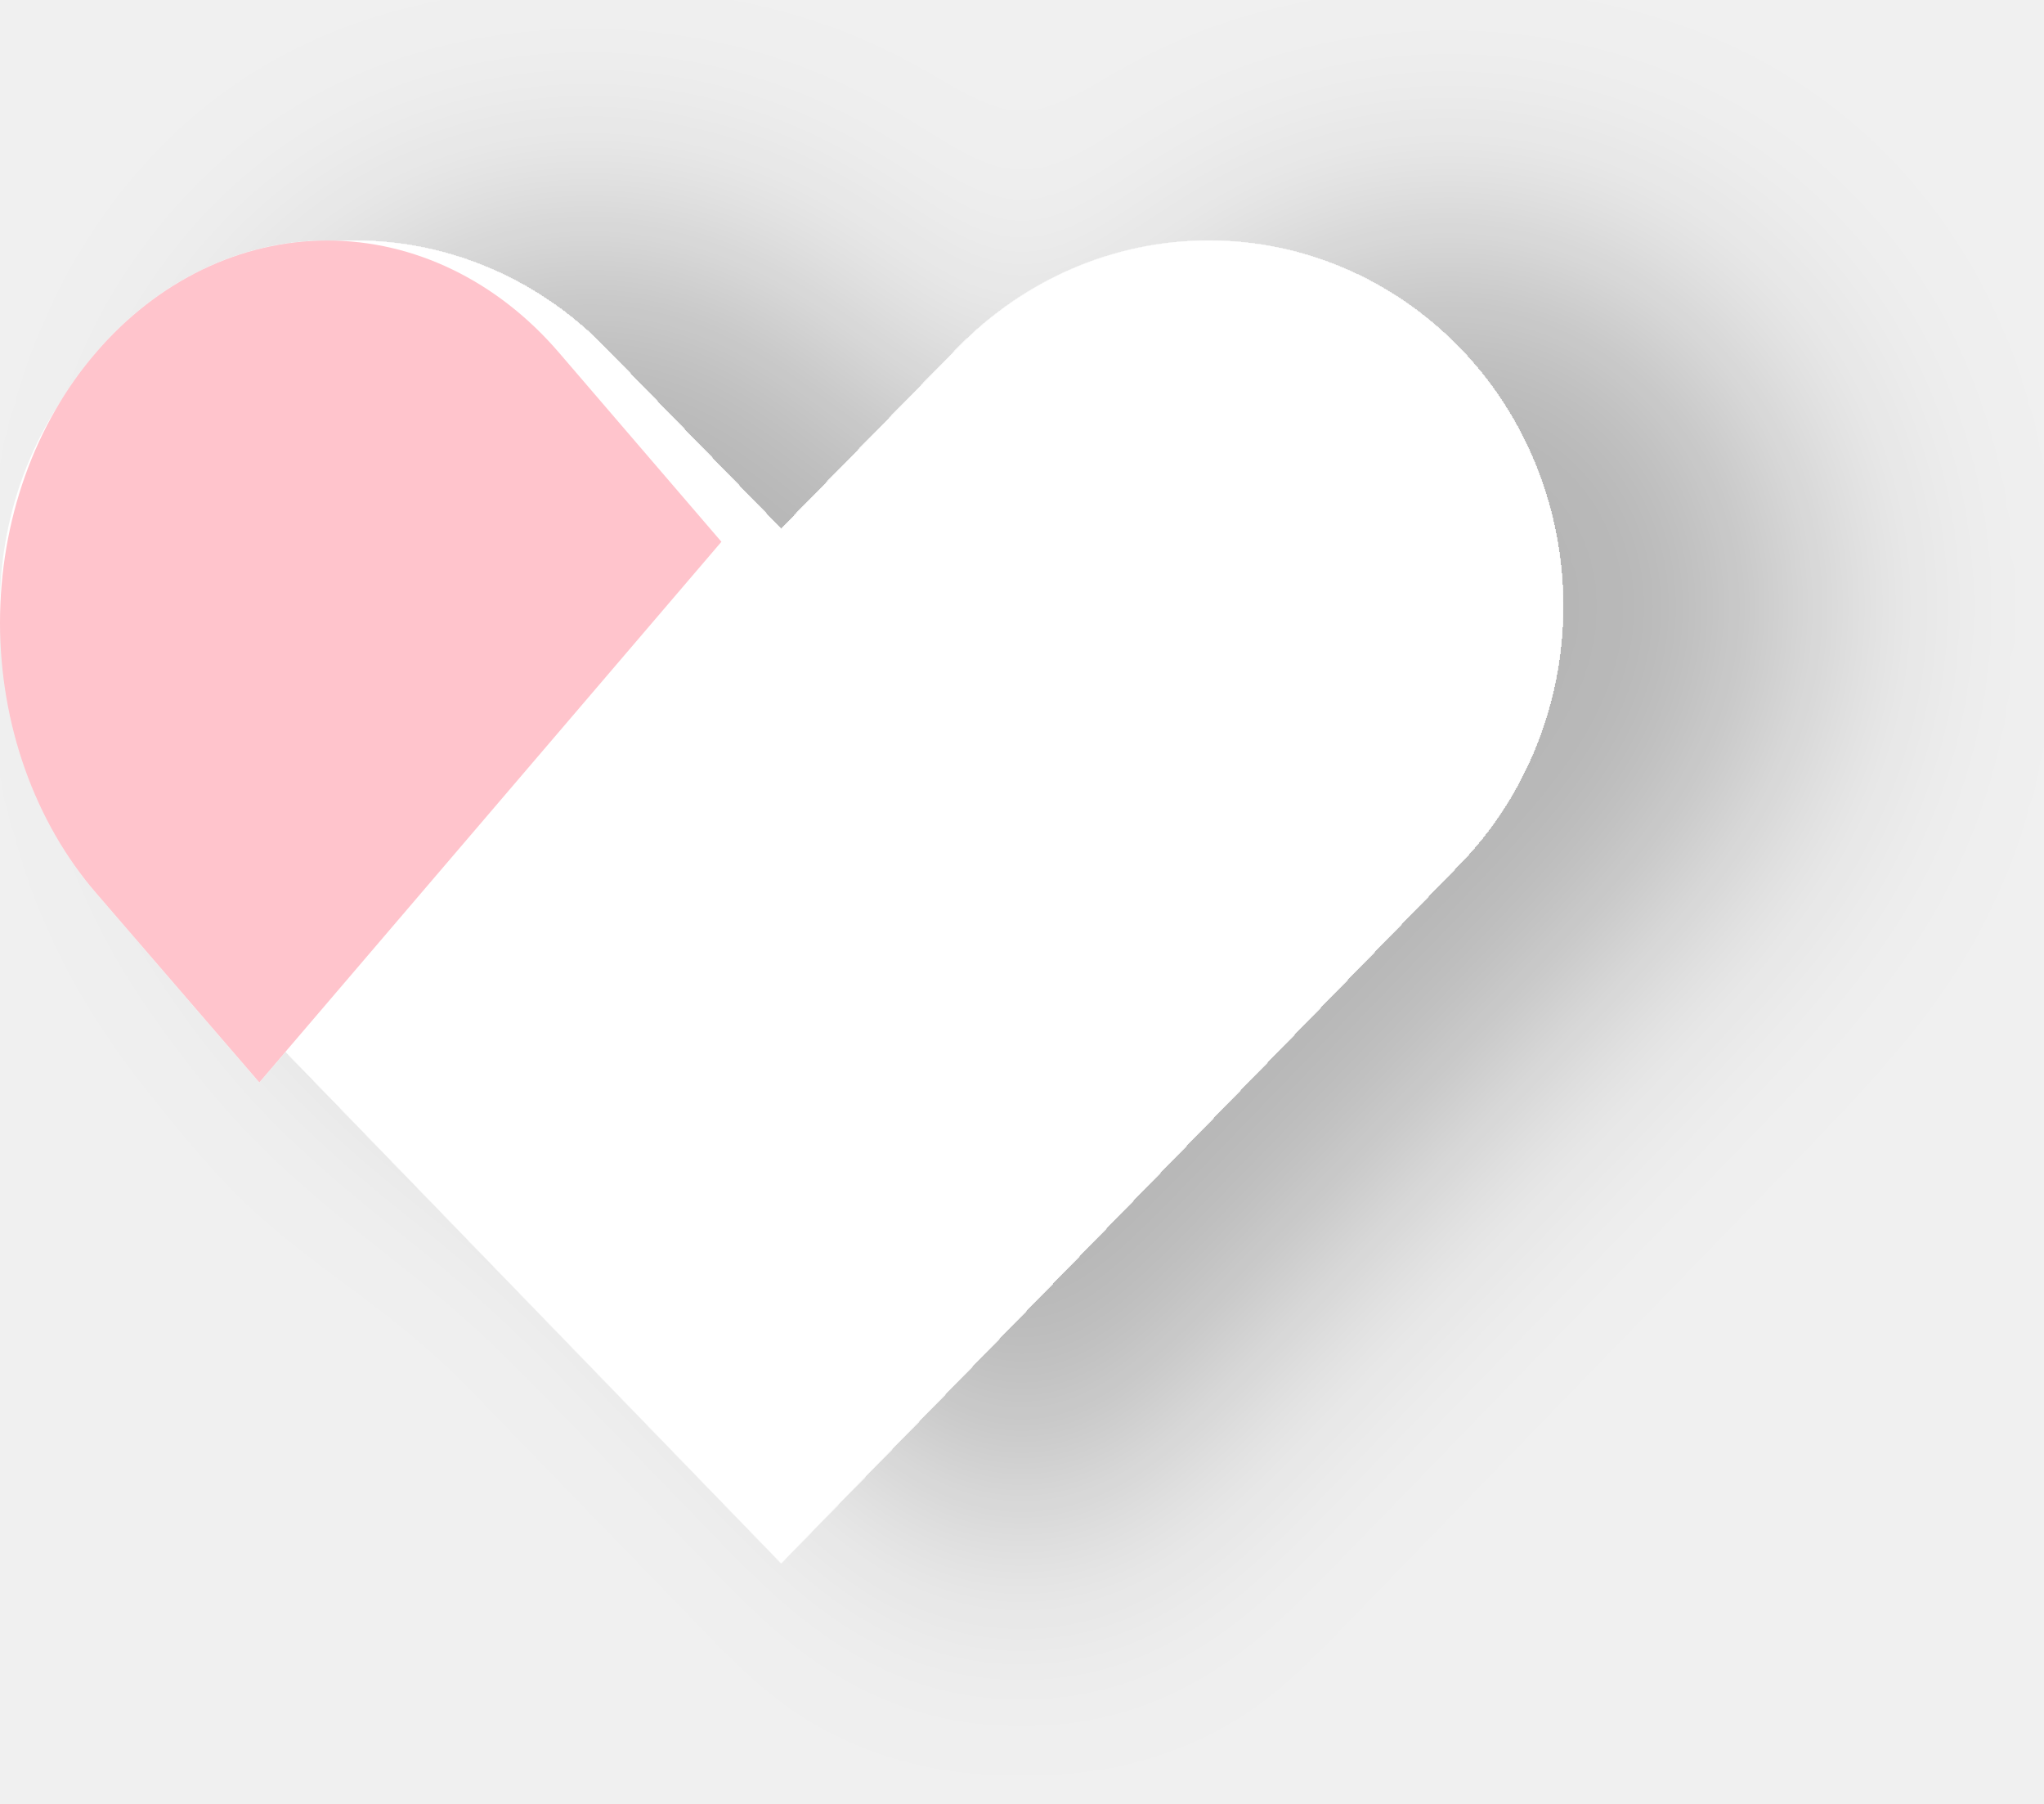
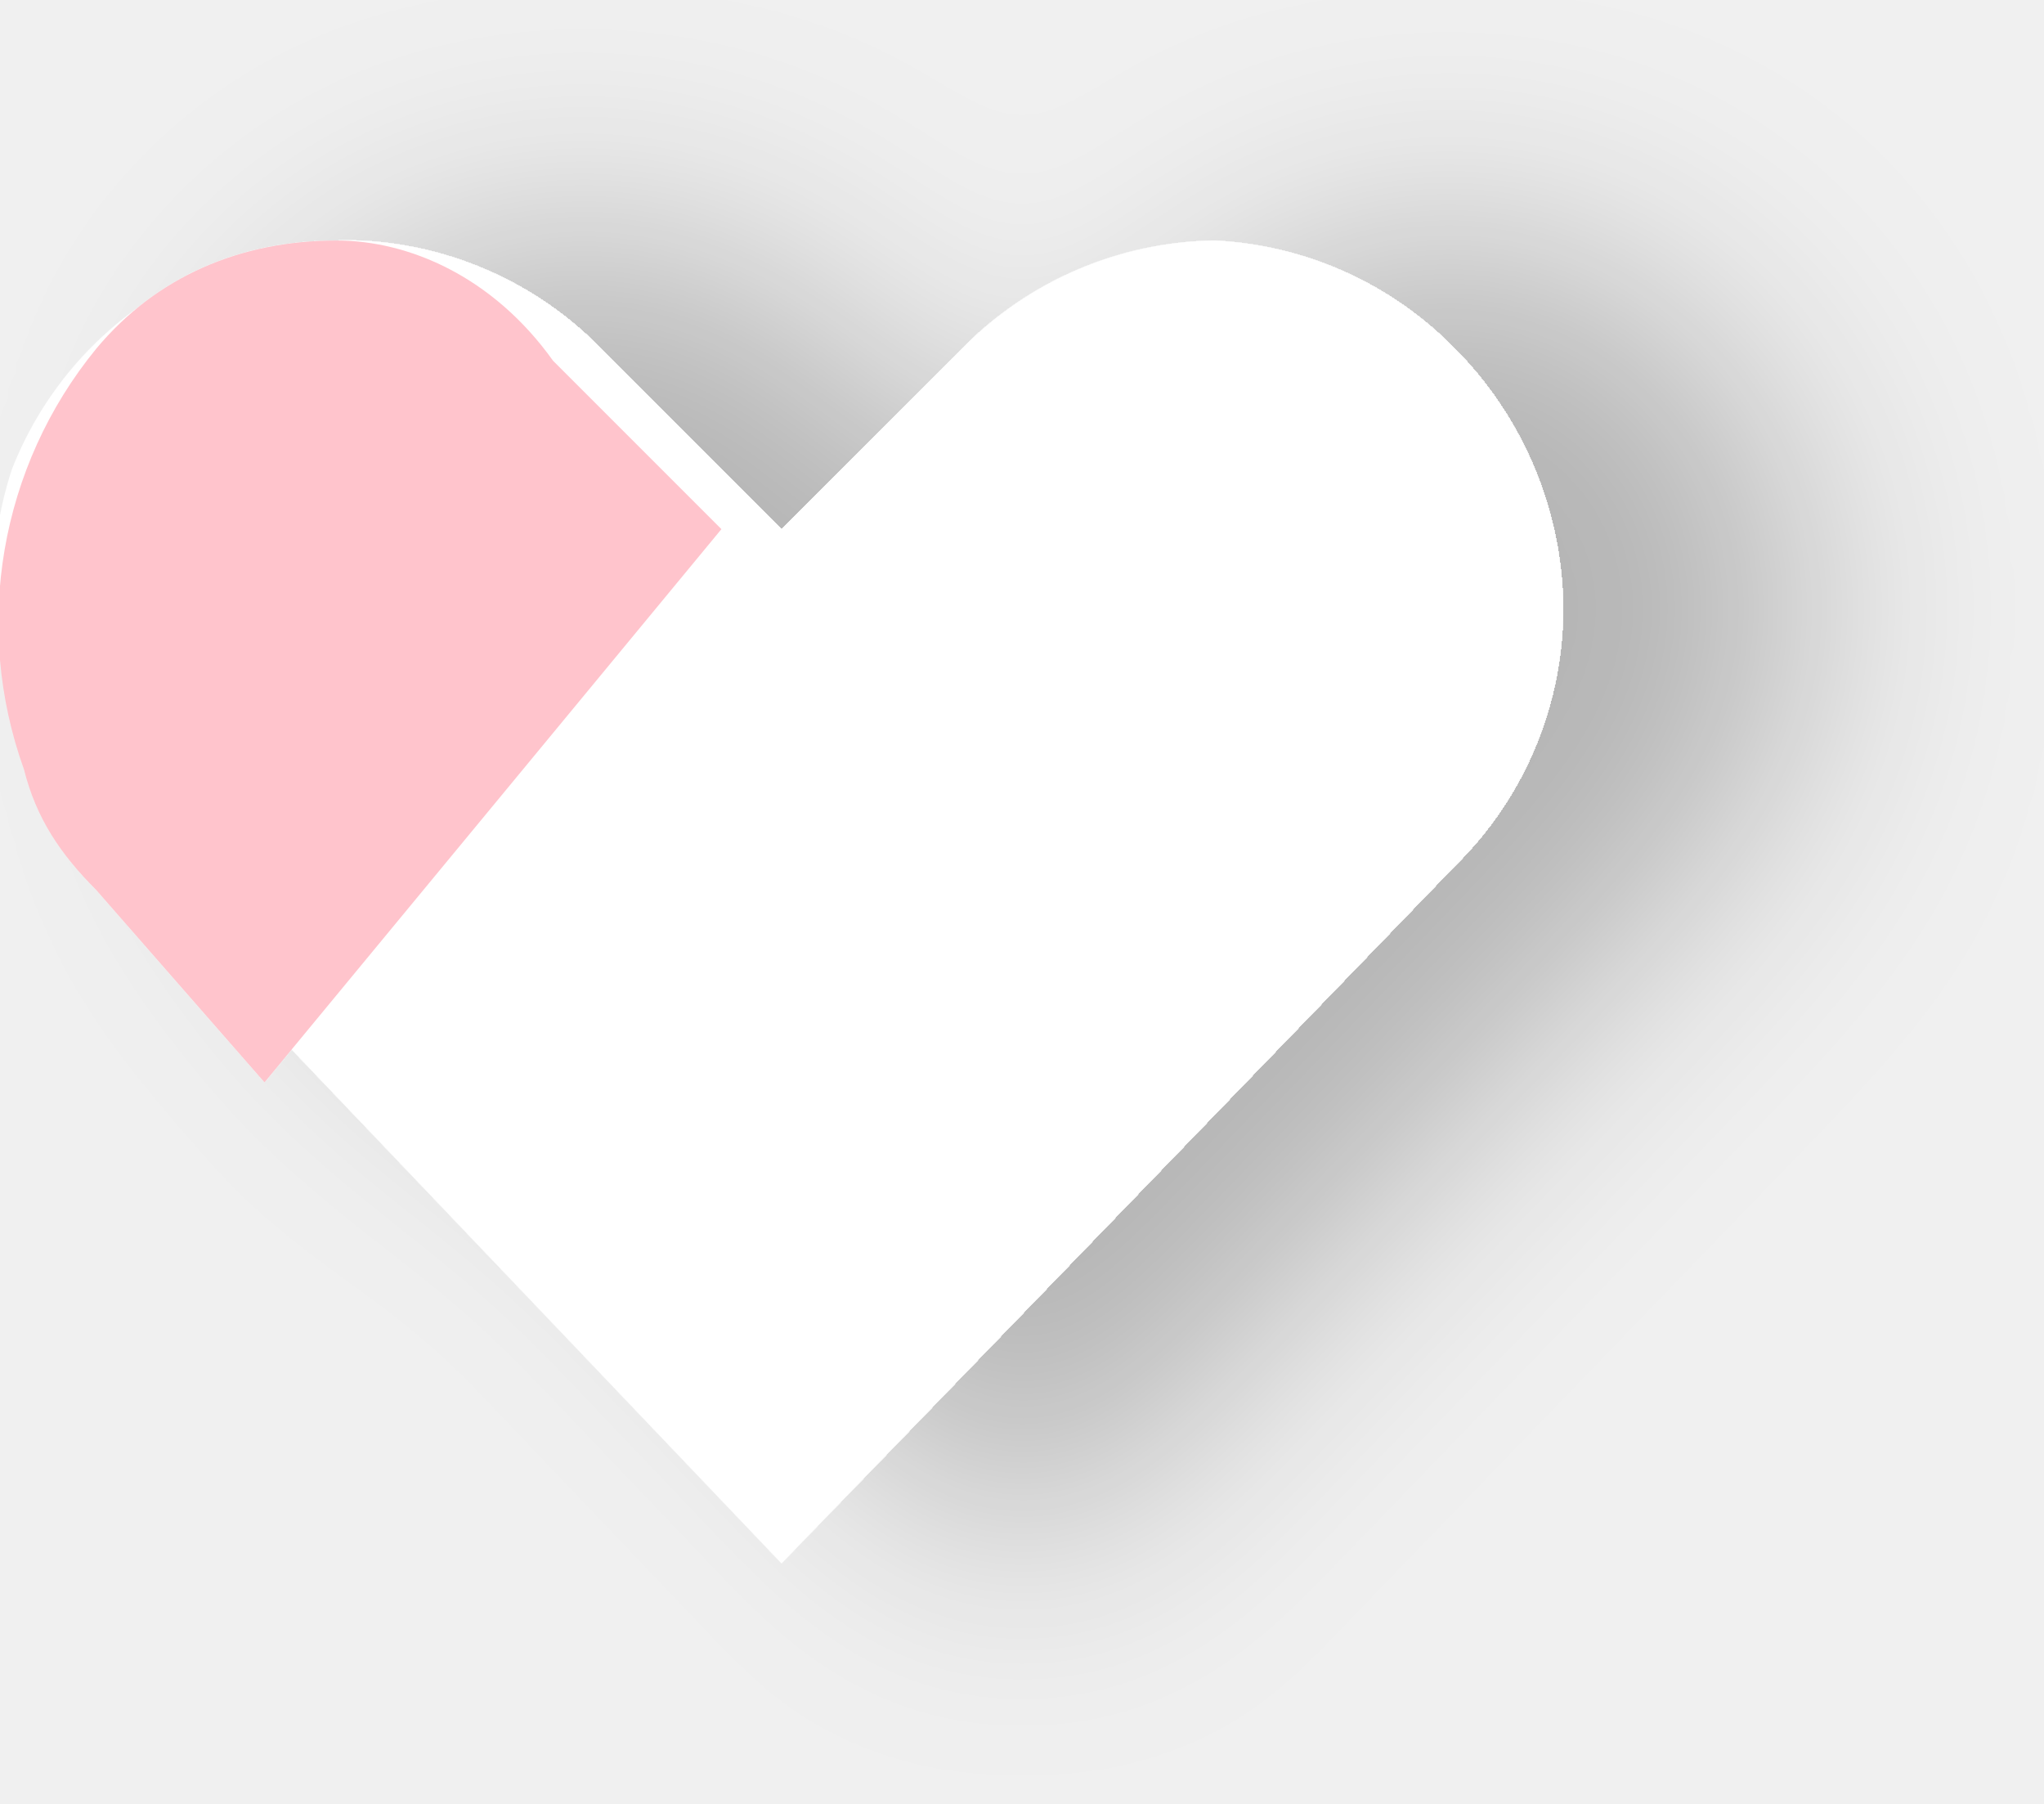
- <svg xmlns="http://www.w3.org/2000/svg" width="17" height="15" viewBox="0 0 17 15" fill="none">
+ <svg xmlns="http://www.w3.org/2000/svg" width="17" height="15" fill="none">
  <g filter="url(#filter0_d_226_5697)">
-     <path d="M12.137 2.891C11.581 2.32 10.832 2 10.052 2C9.272 2 8.523 2.32 7.967 2.891L6.497 4.399L5.033 2.891C4.477 2.32 3.728 2 2.948 2C2.168 2 1.419 2.32 0.863 2.891C0.59 3.172 0.373 3.506 0.224 3.875C0.076 4.244 0 4.64 0 5.04C0 5.44 0.076 5.836 0.224 6.204C0.373 6.573 0.59 6.908 0.863 7.188L2.333 8.703L6.497 13L12.137 7.188C12.41 6.908 12.627 6.573 12.775 6.204C12.923 5.836 13 5.44 13 5.04C13 4.64 12.923 4.244 12.775 3.875C12.627 3.506 12.41 3.172 12.137 2.891Z" fill="white" />
-     <path d="M2.157 9L0.799 7.425C0.546 7.132 0.345 6.782 0.208 6.396C0.071 6.011 0 5.596 0 5.178C0 4.759 0.071 4.345 0.208 3.959C0.345 3.573 0.546 3.224 0.799 2.931C1.312 2.334 2.004 2 2.724 2C3.444 2 4.135 2.334 4.648 2.931L6 4.505L2.157 9Z" fill="#FFC4CC" />
+     <path fill="#fff" d="M12.1 2.9a3 3 0 0 0-2-.9 3 3 0 0 0-2.1.9L6.5 4.4 5 2.9A3 3 0 0 0 3 2 3 3 0 0 0 .1 3.9 3.1 3.1 0 0 0 1 7.2l1.4 1.5L6.5 13l5.6-5.8A3 3 0 0 0 13 5a3.1 3.1 0 0 0-.9-2.1Z" />
+     <path fill="#FFC4CC" d="M2.2 9 .8 7.4c-.3-.3-.5-.6-.6-1a3.6 3.6 0 0 1 .6-3.5c.5-.6 1.2-.9 2-.9.6 0 1.3.3 1.8 1L6 4.4 2.2 9Z" />
  </g>
  <defs>
-     <filter id="filter0_d_226_5697" x="0" y="0" width="17" height="15" filterUnits="userSpaceOnUse" color-interpolation-filters="sRGB">
+     <filter id="filter0_d_226_5697" width="17" height="15" x="0" y="0" color-interpolation-filters="sRGB" filterUnits="userSpaceOnUse">
      <feFlood flood-opacity="0" result="BackgroundImageFix" />
-       <feColorMatrix in="SourceAlpha" type="matrix" values="0 0 0 0 0 0 0 0 0 0 0 0 0 0 0 0 0 0 127 0" result="hardAlpha" />
+       <feColorMatrix in="SourceAlpha" result="hardAlpha" values="0 0 0 0 0 0 0 0 0 0 0 0 0 0 0 0 0 0 127 0" />
      <feOffset dx="2" />
      <feGaussianBlur stdDeviation="1" />
      <feComposite in2="hardAlpha" operator="out" />
-       <feColorMatrix type="matrix" values="0 0 0 0 0 0 0 0 0 0 0 0 0 0 0 0 0 0 0.25 0" />
-       <feBlend mode="normal" in2="BackgroundImageFix" result="effect1_dropShadow_226_5697" />
-       <feBlend mode="normal" in="SourceGraphic" in2="effect1_dropShadow_226_5697" result="shape" />
+       <feColorMatrix values="0 0 0 0 0 0 0 0 0 0 0 0 0 0 0 0 0 0 0.25 0" />
+       <feBlend in2="BackgroundImageFix" result="effect1_dropShadow_226_5697" />
+       <feBlend in="SourceGraphic" in2="effect1_dropShadow_226_5697" result="shape" />
    </filter>
  </defs>
</svg>
